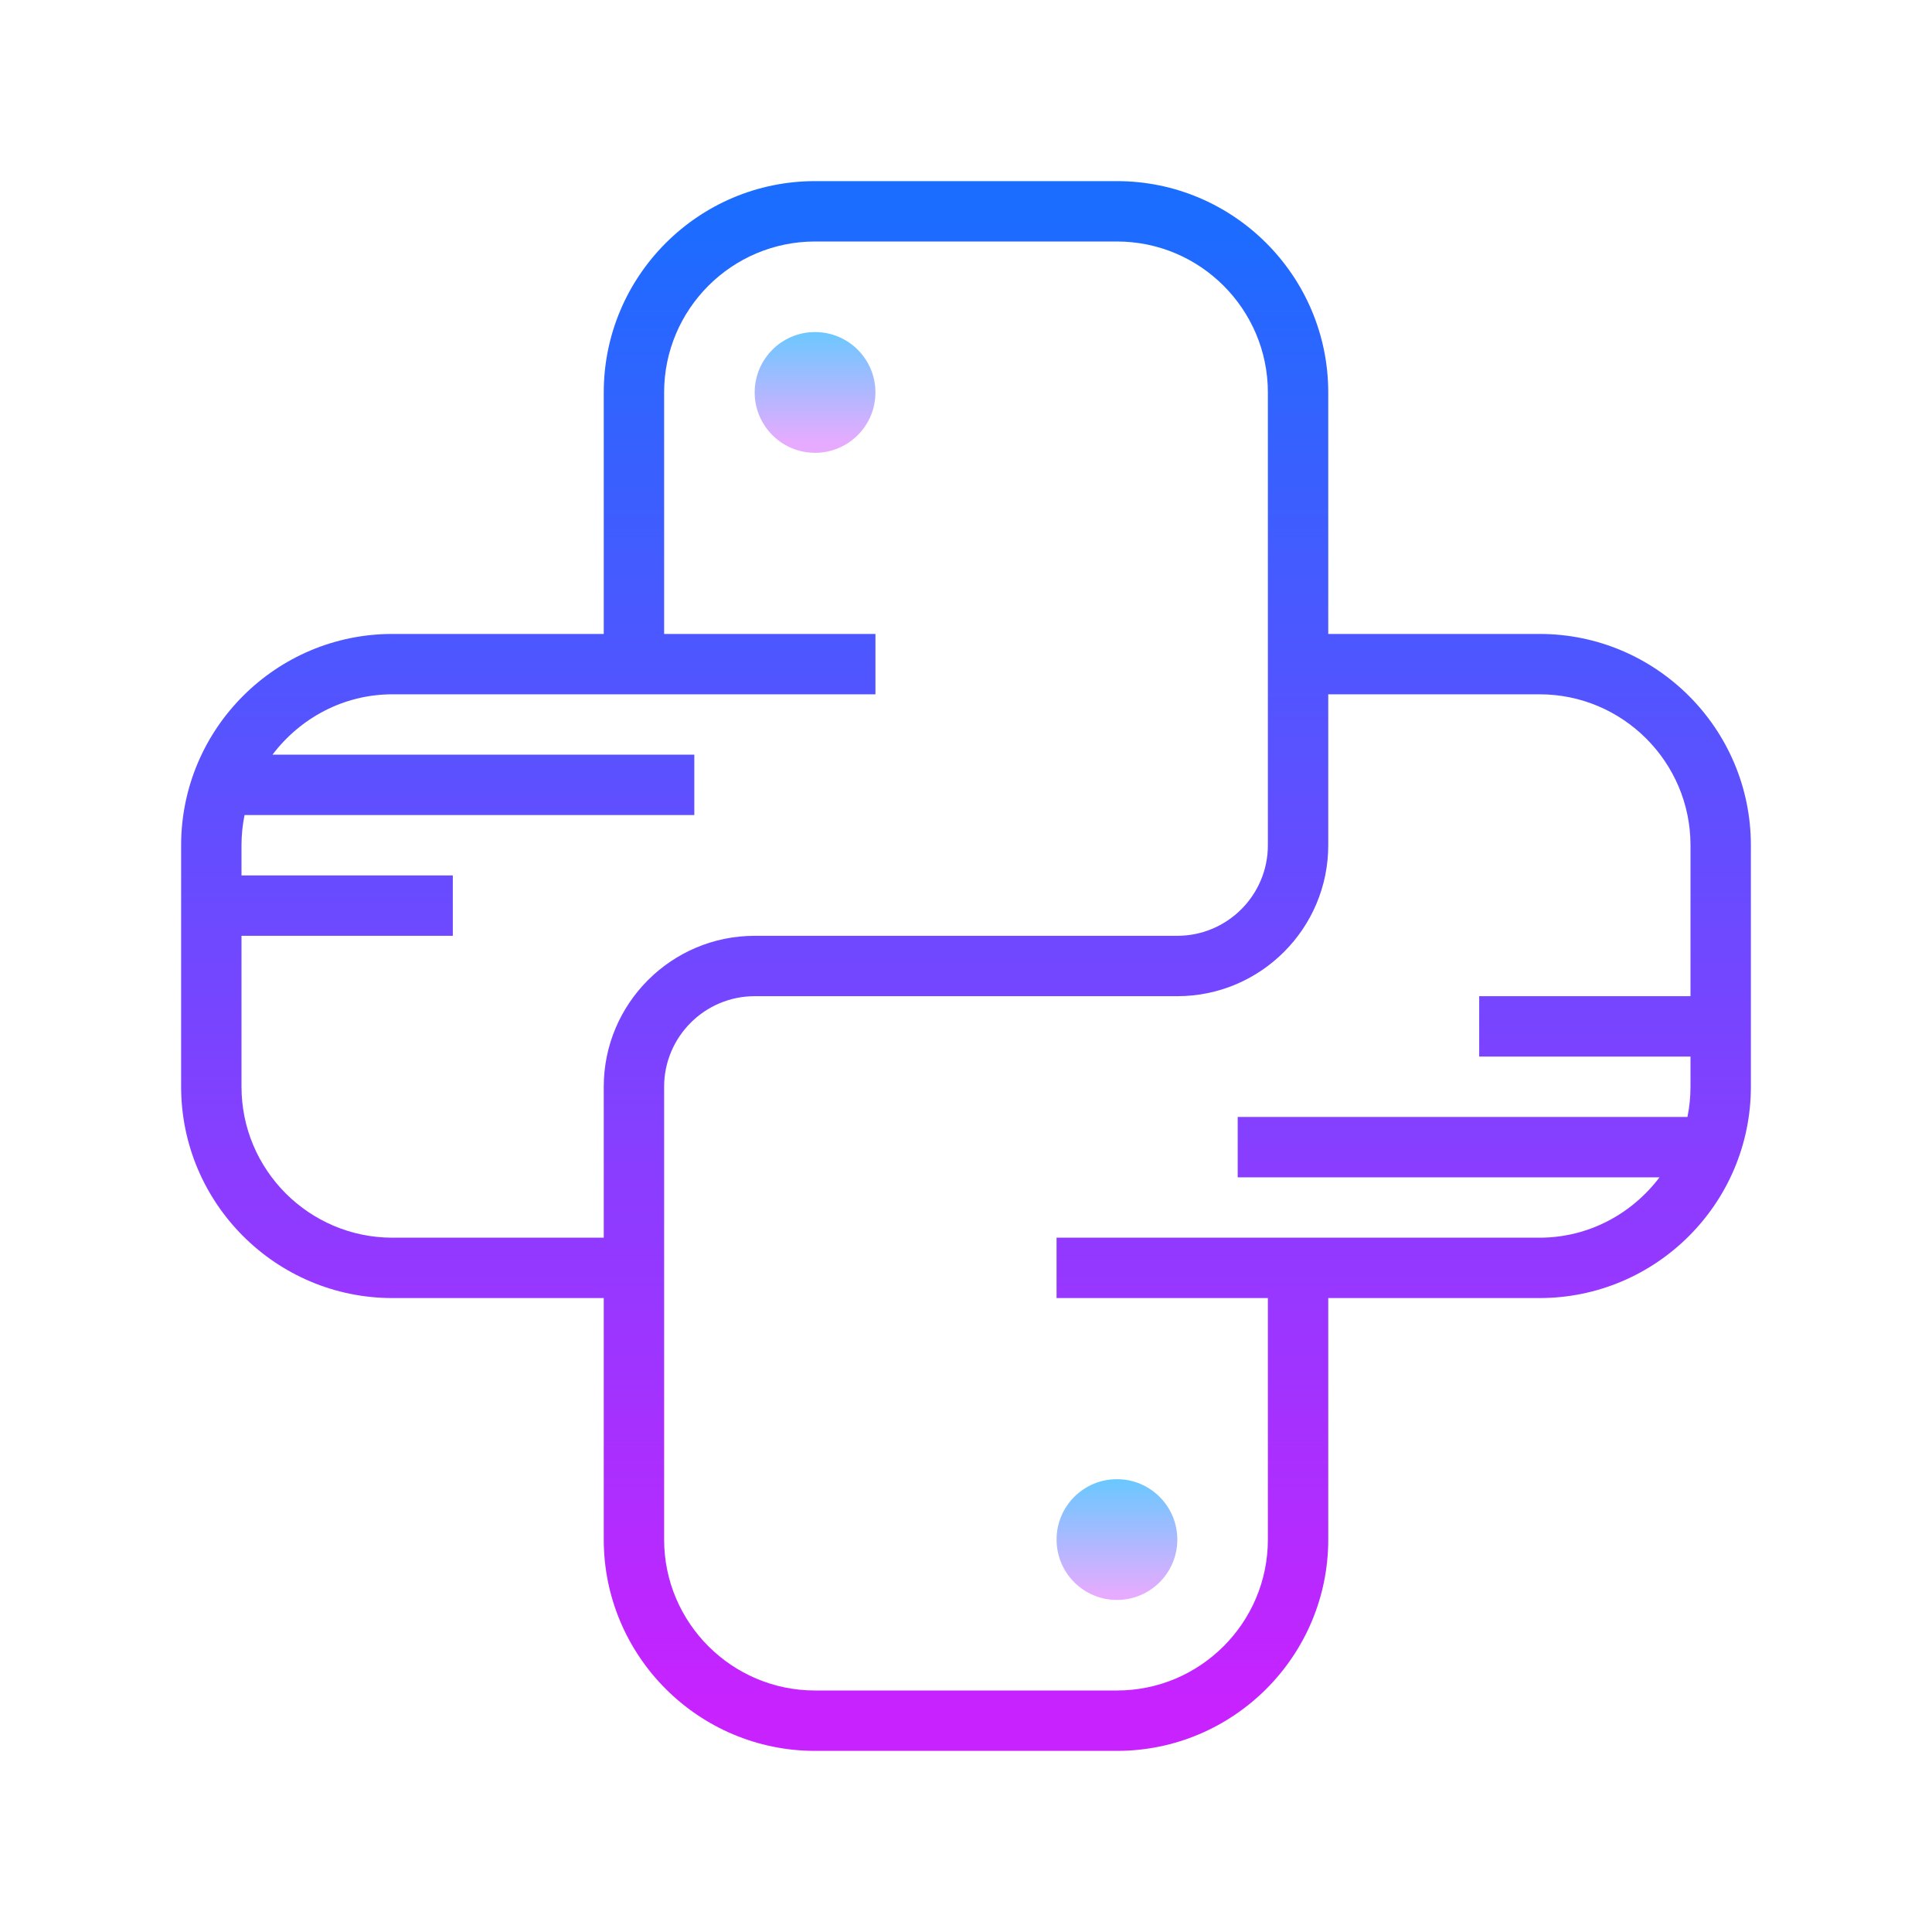
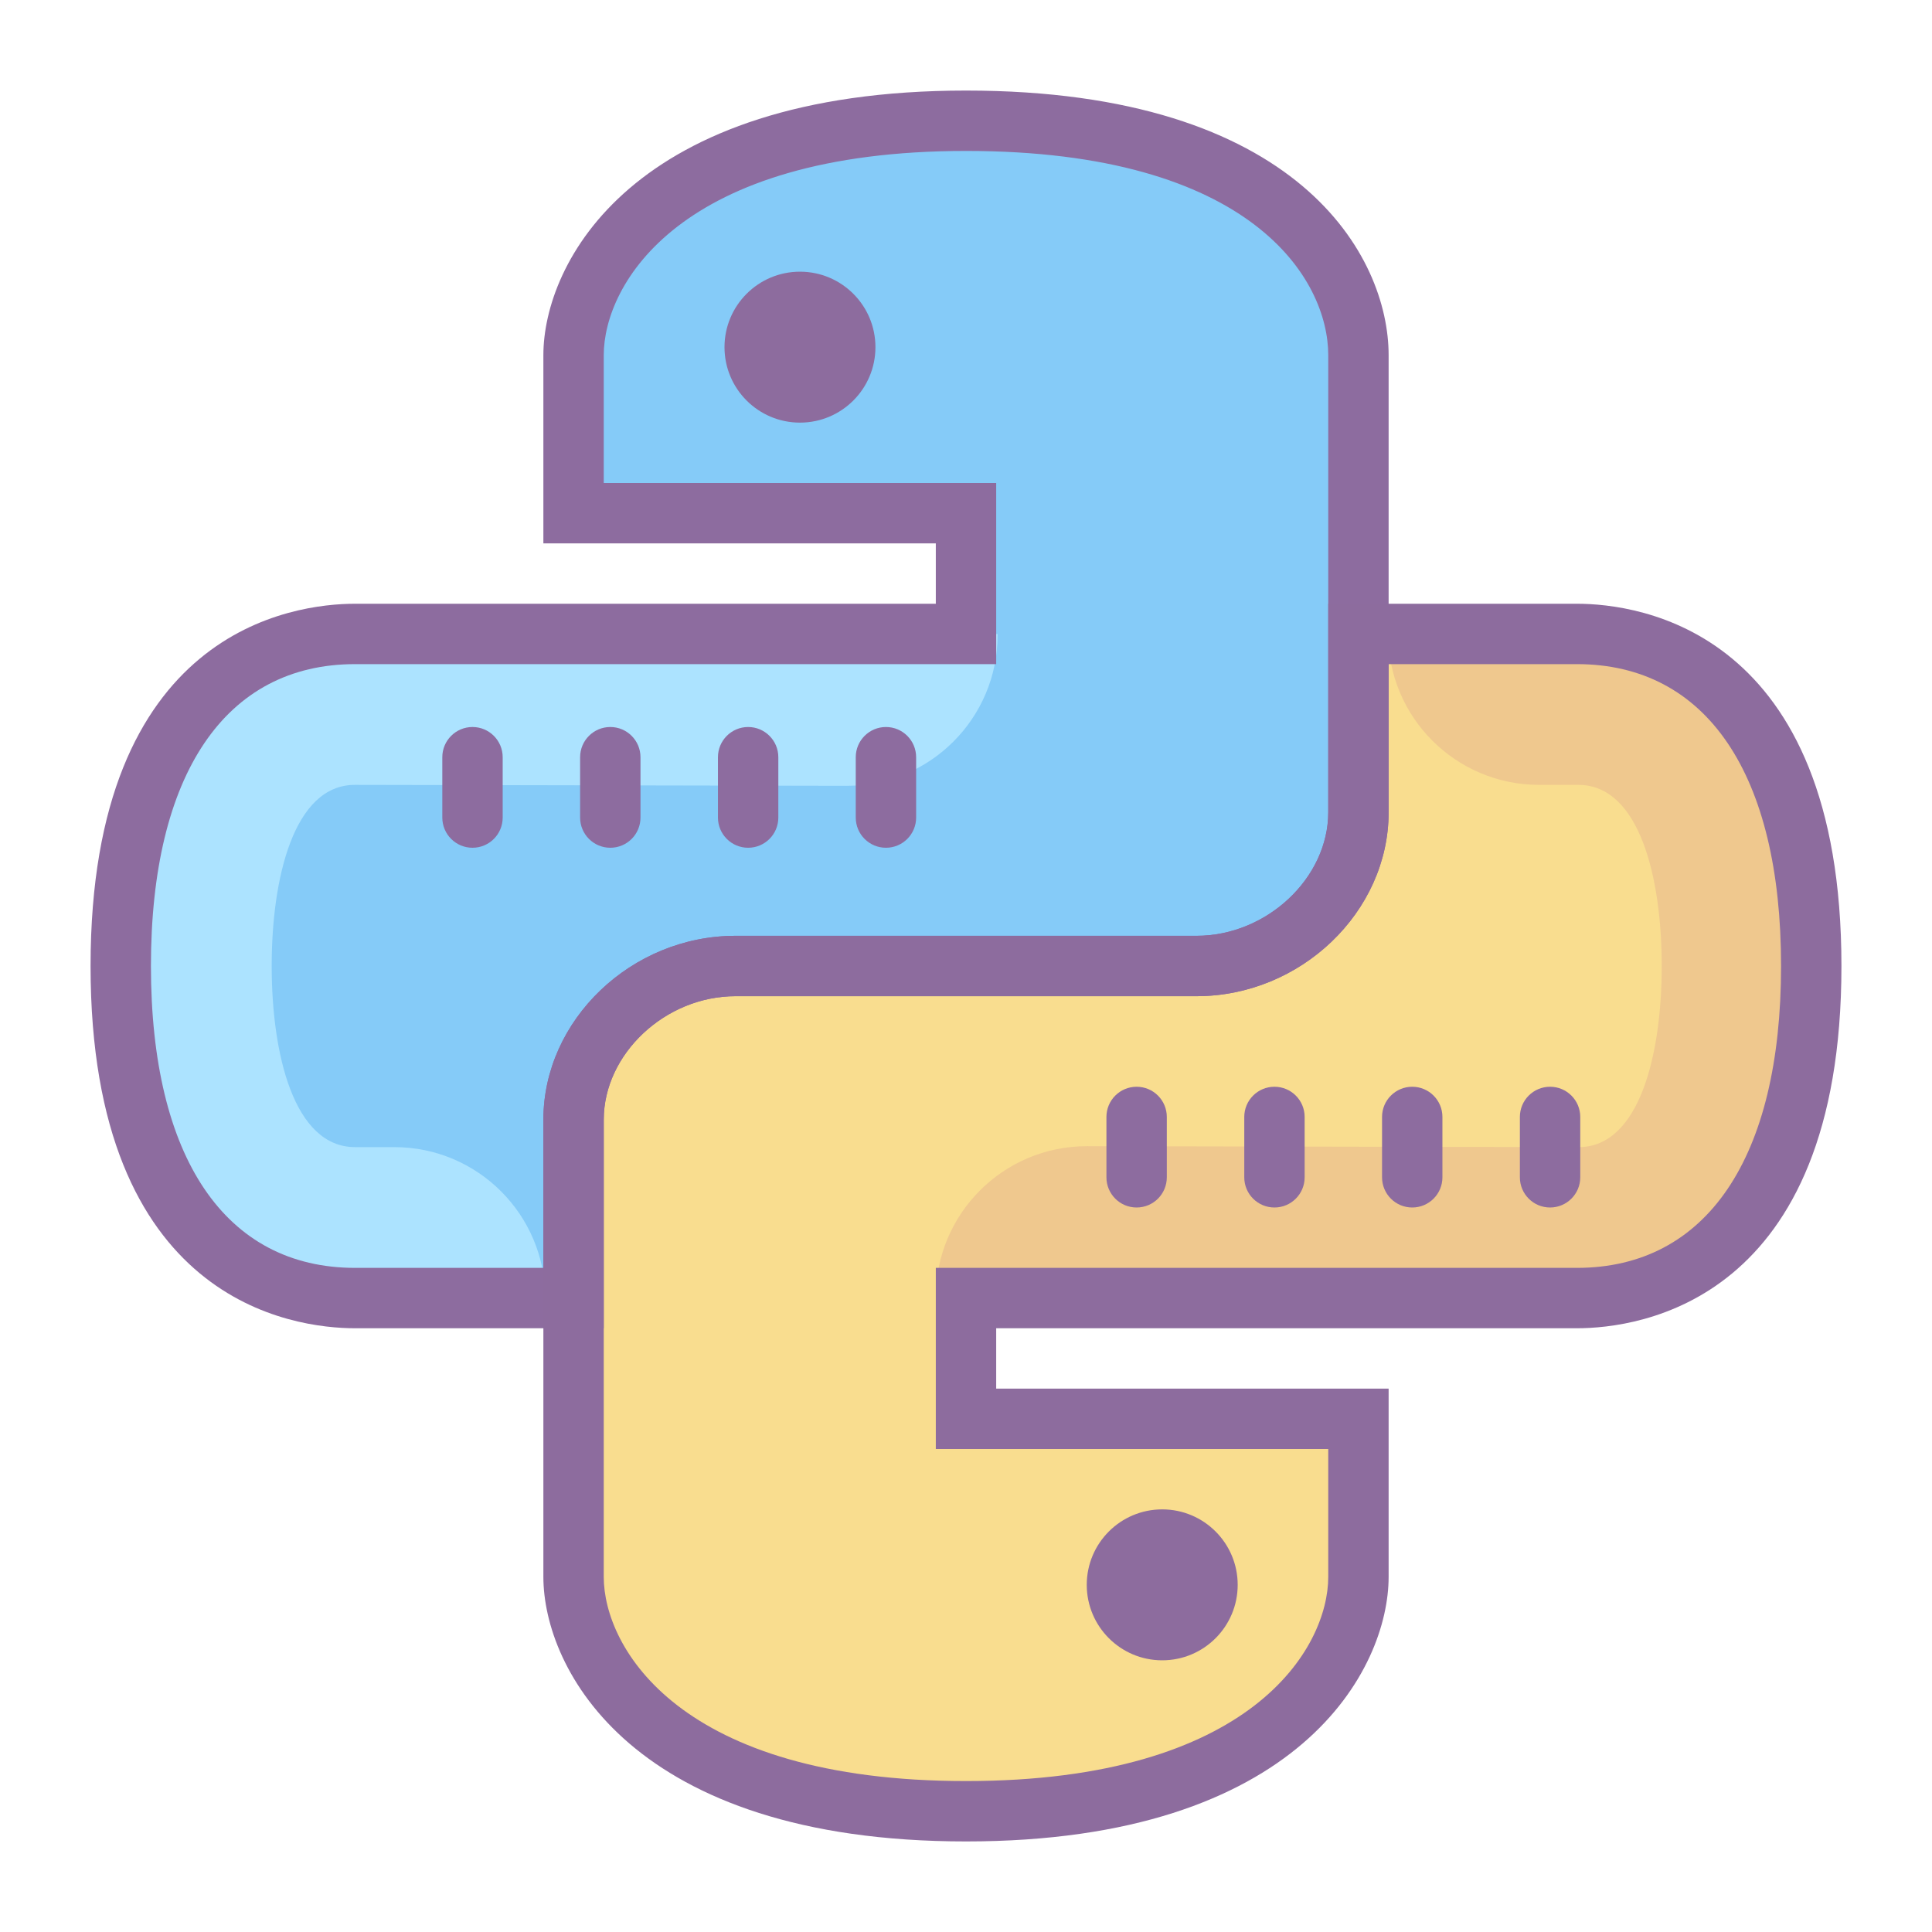
<svg xmlns="http://www.w3.org/2000/svg" viewBox="0 0 64 64" width="144px" height="144px">
-   <linearGradient id="BVfSkcHaucNDvMxtSzwJza" x1="27" x2="27" y1="11.043" y2="14.639" gradientUnits="userSpaceOnUse">
-     <stop offset="0" stop-color="#6dc7ff" />
-     <stop offset="1" stop-color="#e6abff" />
-   </linearGradient>
-   <circle cx="27" cy="13" r="2" fill="url(#BVfSkcHaucNDvMxtSzwJza)" />
-   <linearGradient id="BVfSkcHaucNDvMxtSzwJzb" x1="37" x2="37" y1="49.128" y2="52.83" gradientUnits="userSpaceOnUse">
-     <stop offset="0" stop-color="#6dc7ff" />
-     <stop offset="1" stop-color="#e6abff" />
-   </linearGradient>
-   <circle cx="37" cy="51" r="2" fill="url(#BVfSkcHaucNDvMxtSzwJzb)" />
-   <linearGradient id="BVfSkcHaucNDvMxtSzwJzc" x1="32" x2="32" y1="6.66" y2="56.873" gradientUnits="userSpaceOnUse">
-     <stop offset="0" stop-color="#1a6dff" />
-     <stop offset="1" stop-color="#c822ff" />
-   </linearGradient>
-   <path fill="url(#BVfSkcHaucNDvMxtSzwJzc)" d="M51,21h-7v-8c0-3.859-3.14-7-7-7H27c-3.86,0-7,3.141-7,7v8h-7c-3.86,0-7,3.141-7,7v8 c0,3.859,3.14,7,7,7h7v8c0,3.859,3.14,7,7,7h10c3.86,0,7-3.141,7-7v-8h7c3.86,0,7-3.141,7-7v-8C58,24.141,54.86,21,51,21z M13,41 c-2.757,0-5-2.243-5-5v-5h7v-2H8v-1c0-0.342,0.035-0.677,0.101-1H23v-2H9.026c0.914-1.207,2.348-2,3.974-2h16v-2h-7v-8 c0-2.757,2.243-5,5-5h10c2.757,0,5,2.243,5,5v15c0,1.654-1.346,3-3,3h-5.489h-3.021H25c-2.757,0-5,2.243-5,5v5H13z M51,41H35v2h7v8 c0,2.757-2.243,5-5,5H27c-2.757,0-5-2.243-5-5V36c0-1.654,1.346-3,3-3h5.489h3.021H39c2.757,0,5-2.243,5-5v-5h7c2.757,0,5,2.243,5,5 v5h-7v2h7v1c0,0.342-0.035,0.677-0.101,1H41v2h13.974C54.061,40.207,52.627,41,51,41z" />
+   <path fill="#85cbf8" d="M32,4c-9.927,0-13,4.709-13,7.764V17h13v4H11.764C7.818,21,4,23.855,4,32s3.818,11,7.764,11h7.509 v-5.909c0-2.8,2.291-5.091,5.091-5.091h15.273c2.8,0,5.364-2.291,5.364-5.091V11.764C45,8.582,41.927,4,32,4z" />
+   <path fill="#f9dd8f" d="M32,60c9.927,0,12.727-4.709,12.727-7.764V47H32v-4h20.236C56.182,43,60,40.145,60,32 s-3.818-11-7.764-11H45v5.909c0,2.8-2.564,5.091-5.364,5.091H24.364C21.564,32,19,34.291,19,37.091v15.145 C19,55.291,22.073,60,32,60z" />
+   <path fill="#8d6c9e" d="M26.5 9A2.5 2.5 0 1 0 26.5 14 2.5 2.5 0 1 0 26.5 9zM38.5 50A2.5 2.5 0 1 0 38.5 55 2.5 2.5 0 1 0 38.5 50z" />
+   <path fill="#ace3ff" d="M4,32c0,8.145,3.818,11,7.764,11h6.299c0-2.761-2.239-5-5-5h-1.299C9.726,38,9,34.9,9,32 s0.726-6,2.754-6l16.283,0.031c0.003,0,0.007,0,0.01,0c2.757,0,4.995-2.232,5-4.99c0-0.014-0.004-0.027-0.004-0.041H11.764 C7.818,21,4,23.855,4,32z" />
+   <path fill="#efc88e" d="M60.047,32c0-8.145-3.818-11-7.764-11h-6.299c0,2.761,2.239,5,5,5h1.299c2.038,0,2.764,3.1,2.764,6 s-0.726,6-2.754,6L36.01,37.969c-0.003,0-0.007,0-0.01,0c-2.757,0-4.995,2.232-5,4.99c0,0.014,0.004,0.027,0.004,0.041h21.279 C56.229,43,60.047,40.145,60.047,32z" />
+   <path fill="#8d6c9f" d="M20,44h-8.236C9.708,44,3,43.135,3,32s6.708-12,8.764-12H31v-2H18v-6.236C18,8.732,20.926,3,32,3 c11.052,0,14,5.509,14,8.764v15.146C46,30.211,43.086,33,39.637,33H24.364C22.039,33,20,34.912,20,37.091V44z M11.764,22 C7.465,22,5,25.645,5,32s2.465,10,6.764,10H18v-4.909C18,33.789,20.914,31,24.364,31h15.273C41.961,31,44,29.088,44,26.909V11.764 C44,9.251,41.473,5,32,5c-9.492,0-12,4.424-12,6.764V16h13v6H11.764z" />
+   <path fill="#8d6c9e" d="M32,61c-11.074,0-14-5.732-14-8.764V37.091C18,33.789,20.914,31,24.364,31h15.273 C41.961,31,44,29.088,44,26.909V20h8.236C54.292,20,61,20.865,61,32s-6.708,12-8.764,12H33v2h13v6.236C46,55.268,43.074,61,32,61z M24.364,33C22.039,33,20,34.912,20,37.091v15.146C20,54.576,22.508,59,32,59s12-4.424,12-6.764V48H31v-6h21.236 C56.535,42,59,38.355,59,32s-2.465-10-6.764-10H46v4.909C46,30.211,43.086,33,39.637,33H24.364z" />
+   <path fill="#8d6c9f" d="M37.652 40c-.553 0-1-.448-1-1v-2c0-.552.447-1 1-1s1 .448 1 1v2C38.652 39.552 38.205 40 37.652 40zM42.218 40c-.553 0-1-.448-1-1v-2c0-.552.447-1 1-1s1 .448 1 1v2C43.218 39.552 42.771 40 42.218 40zM46.782 40c-.553 0-1-.448-1-1v-2c0-.552.447-1 1-1s1 .448 1 1v2C47.782 39.552 47.335 40 46.782 40zM51.348 40c-.553 0-1-.448-1-1v-2c0-.552.447-1 1-1s1 .448 1 1v2C52.348 39.552 51.9 40 51.348 40z" />
+   <g>
+     <path fill="#8d6c9f" d="M15.652 28.083c-.552 0-1-.448-1-1v-2c0-.552.448-1 1-1s1 .448 1 1v2C16.652 27.636 16.205 28.083 15.652 28.083zM20.217 28.083c-.552 0-1-.448-1-1v-2c0-.552.448-1 1-1s1 .448 1 1v2C21.217 27.636 20.77 28.083 20.217 28.083zM24.783 28.083c-.552 0-1-.448-1-1v-2c0-.552.448-1 1-1s1 .448 1 1v2C25.783 27.636 25.335 28.083 24.783 28.083zM29.348 28.083c-.552 0-1-.448-1-1v-2c0-.552.448-1 1-1s1 .448 1 1v2C30.348 27.636 29.9 28.083 29.348 28.083z" />
+   </g>
</svg>
